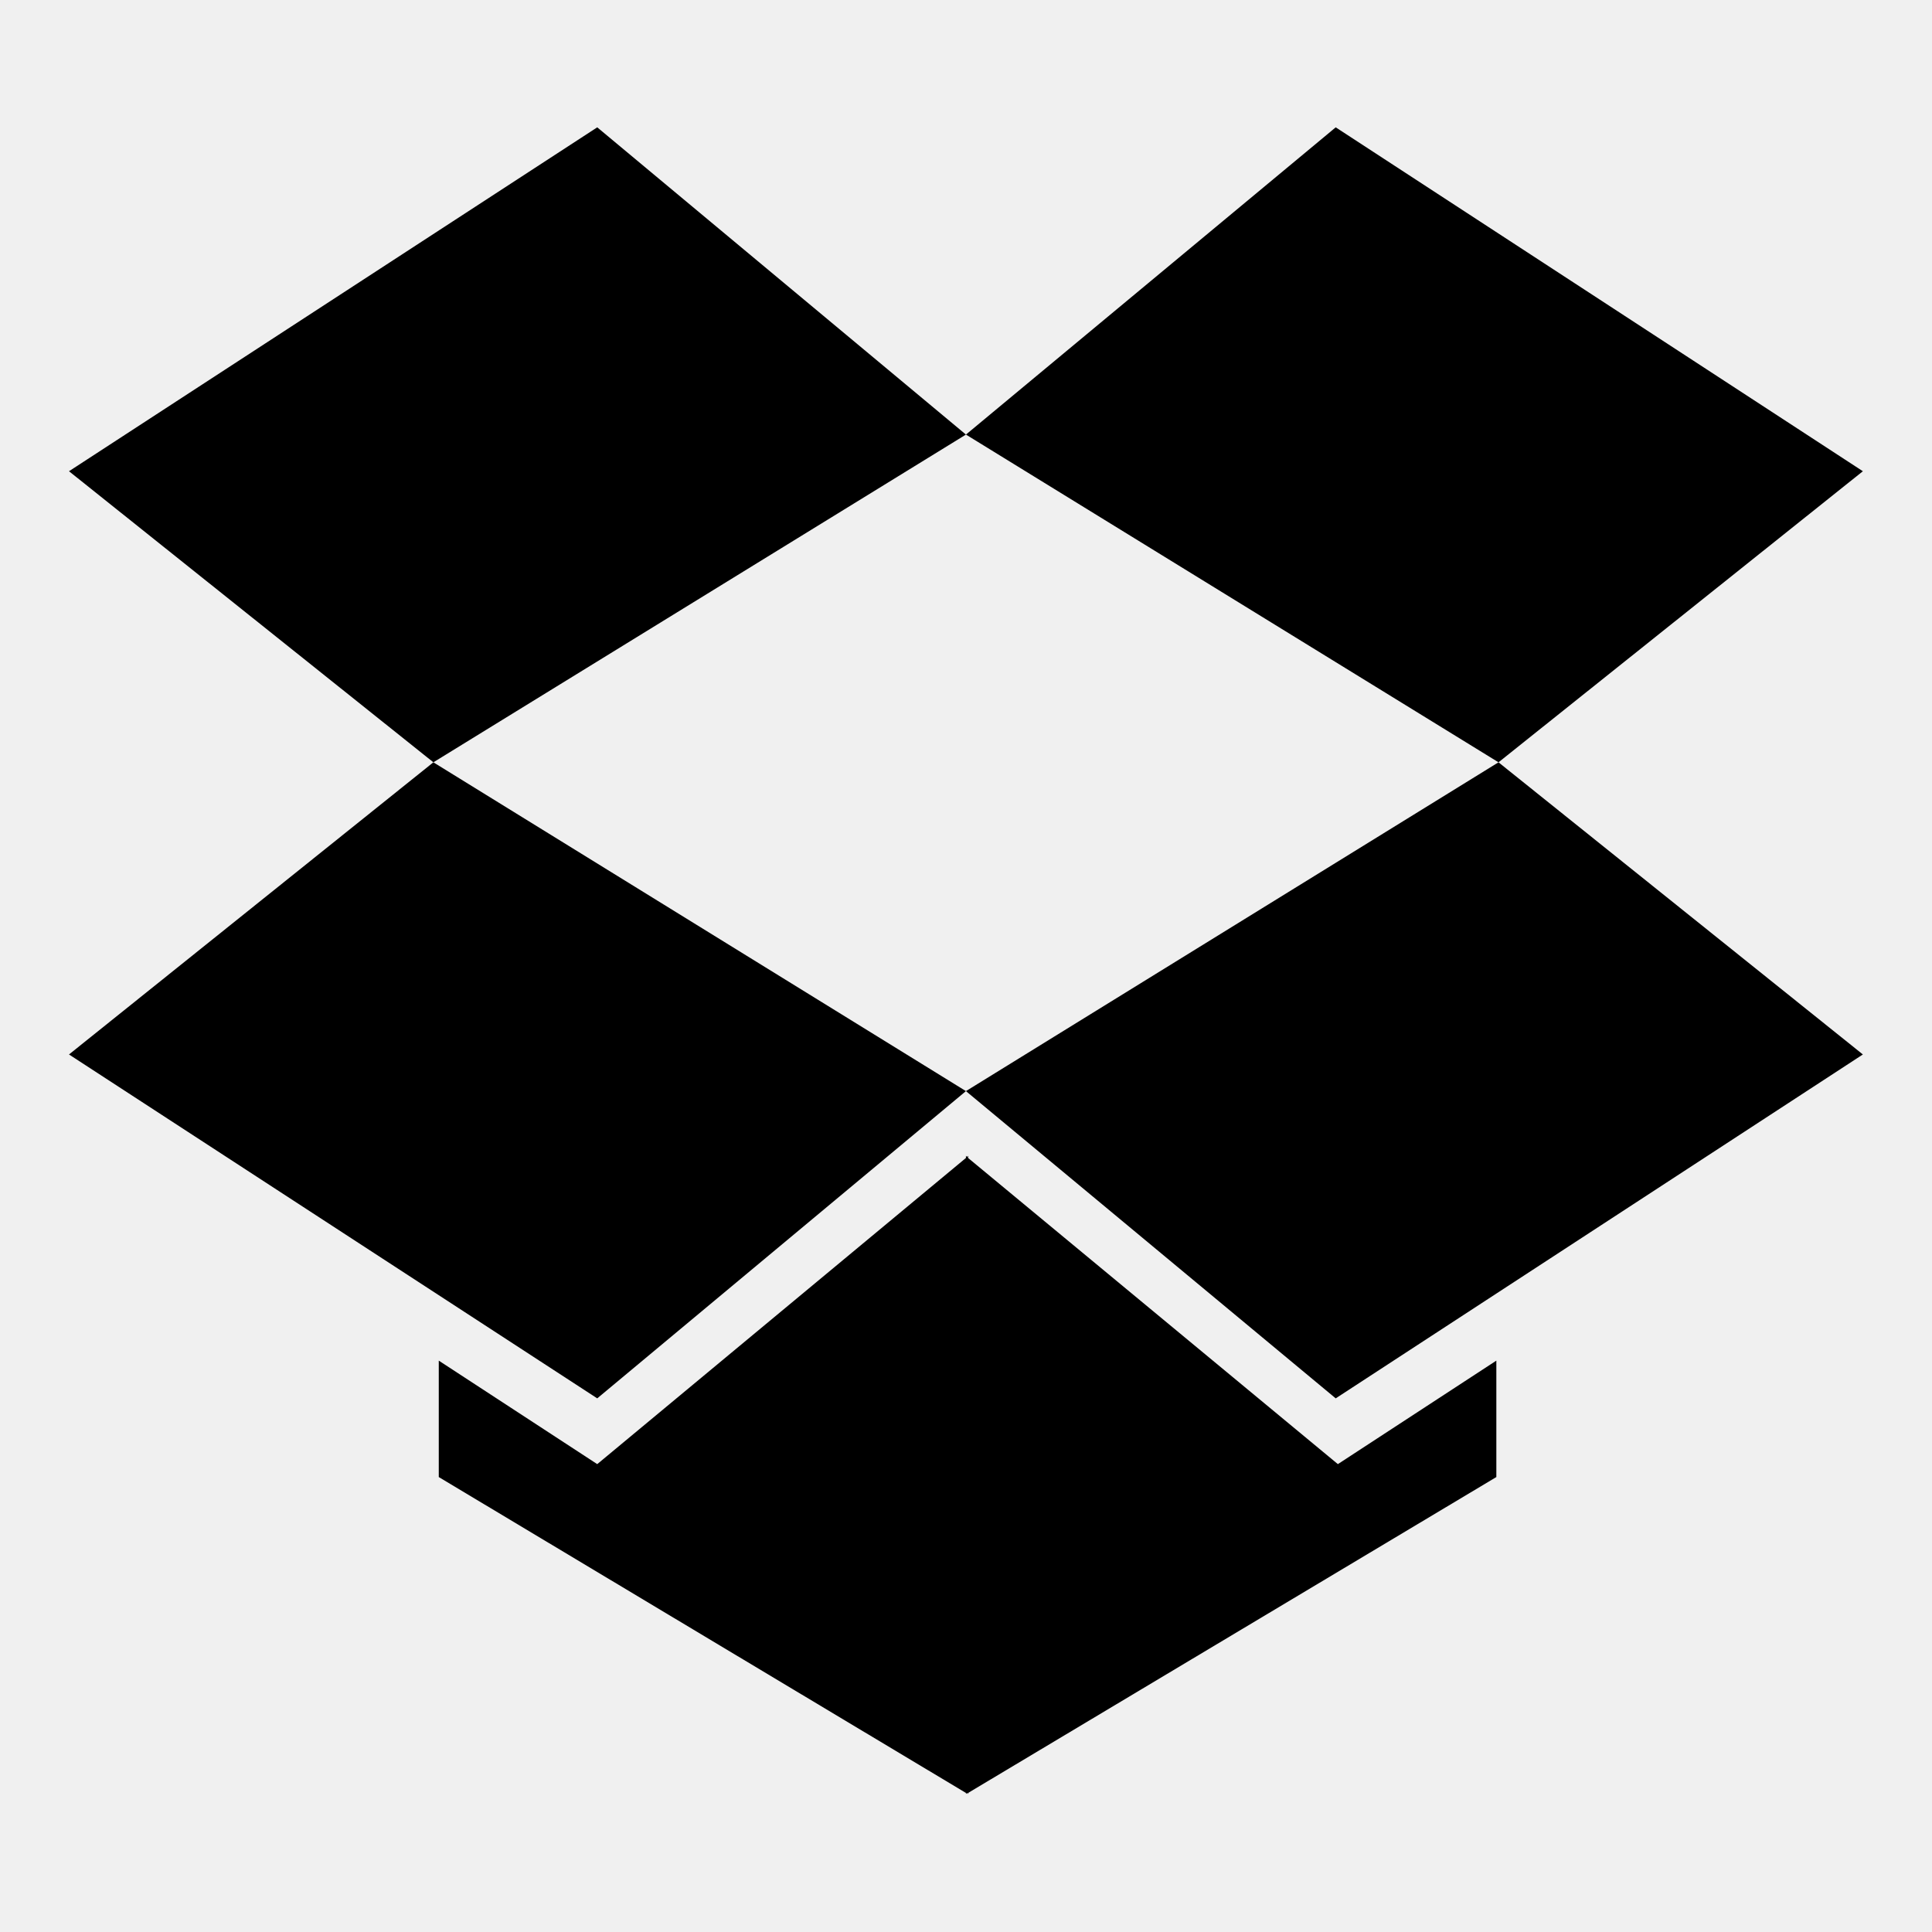
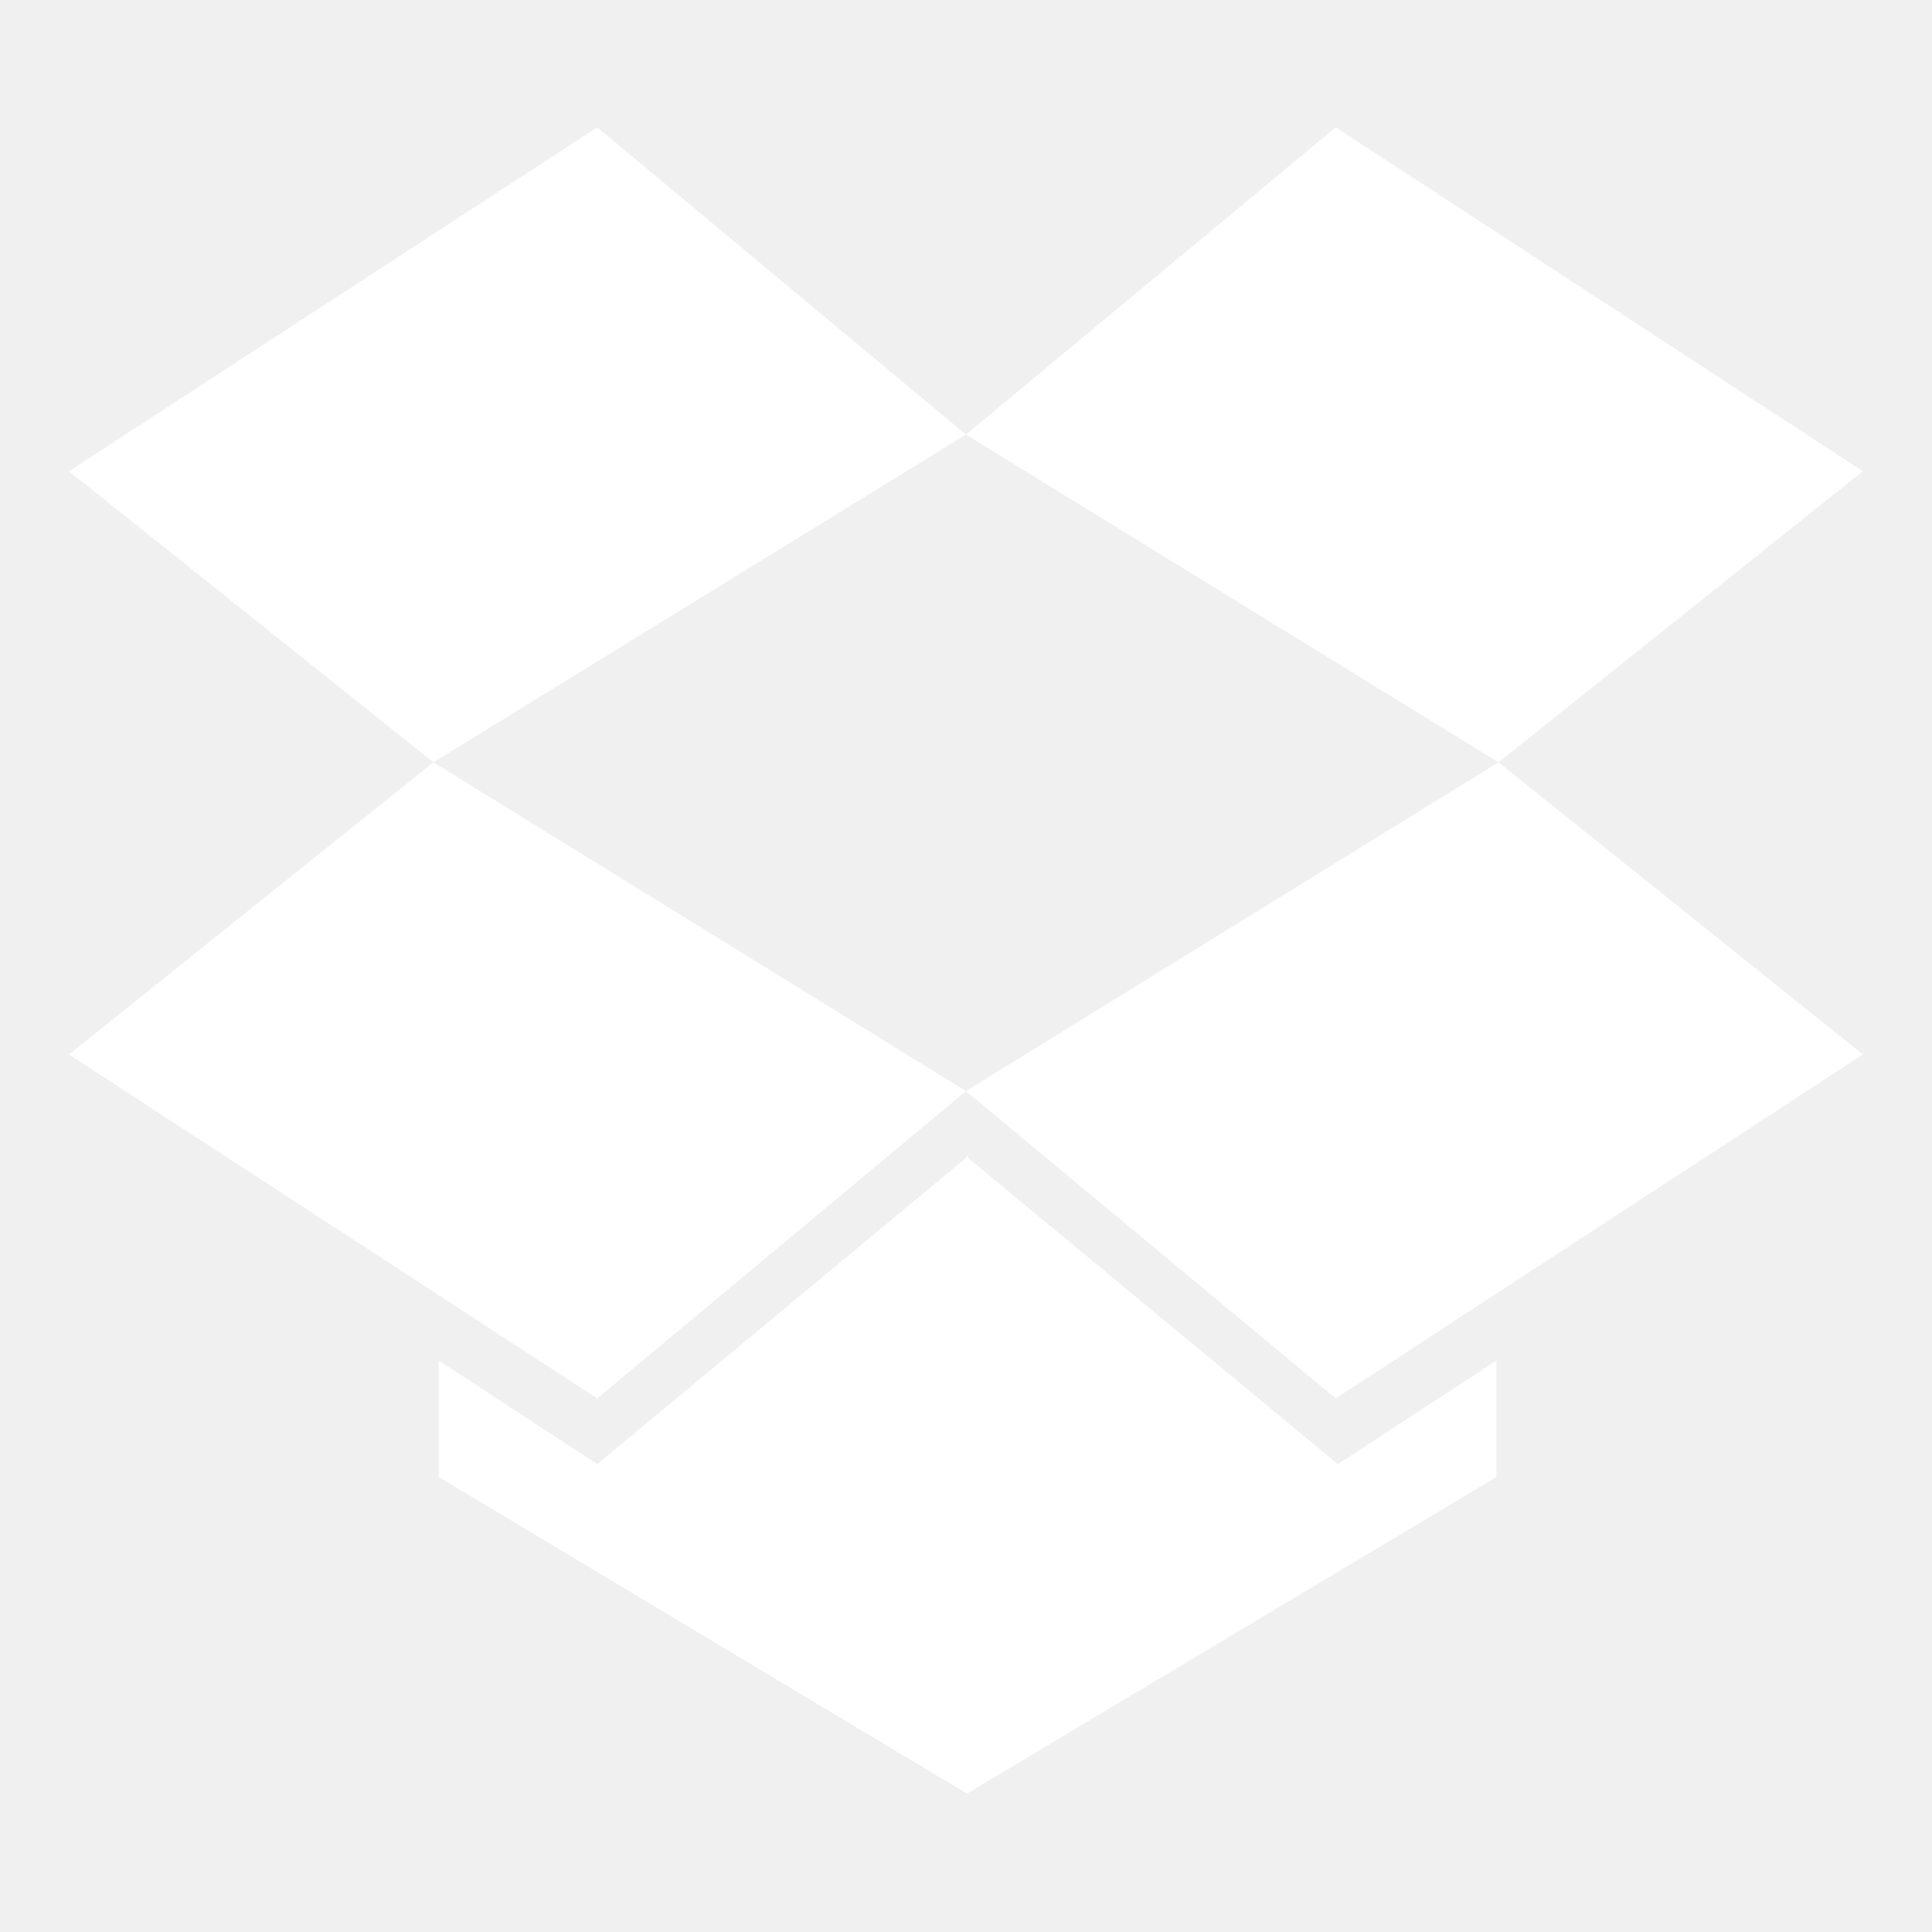
- <svg xmlns="http://www.w3.org/2000/svg" height="1000" width="1000">
+ <svg xmlns="http://www.w3.org/2000/svg" height="1000" style="fill:#ffffff;" width="1000">
  <path d="M224.316 394.57l275.652 170.19 -190.836 159.03 -273.42 -178.002zm550.188 309.69v60.264l-273.42 163.494v.558l-.558 -.558 -.558 .558v-.558l-272.862 -163.494v-60.264l82.026 53.568 190.836 -158.472v-1.116l.558 .558 .558 -.558v1.116l191.394 158.472zm-465.372 -638.352l190.836 159.03 -275.652 169.632 -188.604 -150.66zm466.488 328.662l188.604 151.218 -272.862 178.002 -191.394 -159.03zm-84.258 -328.662l272.862 178.002 -188.604 150.66 -275.652 -169.632z" />
</svg>
